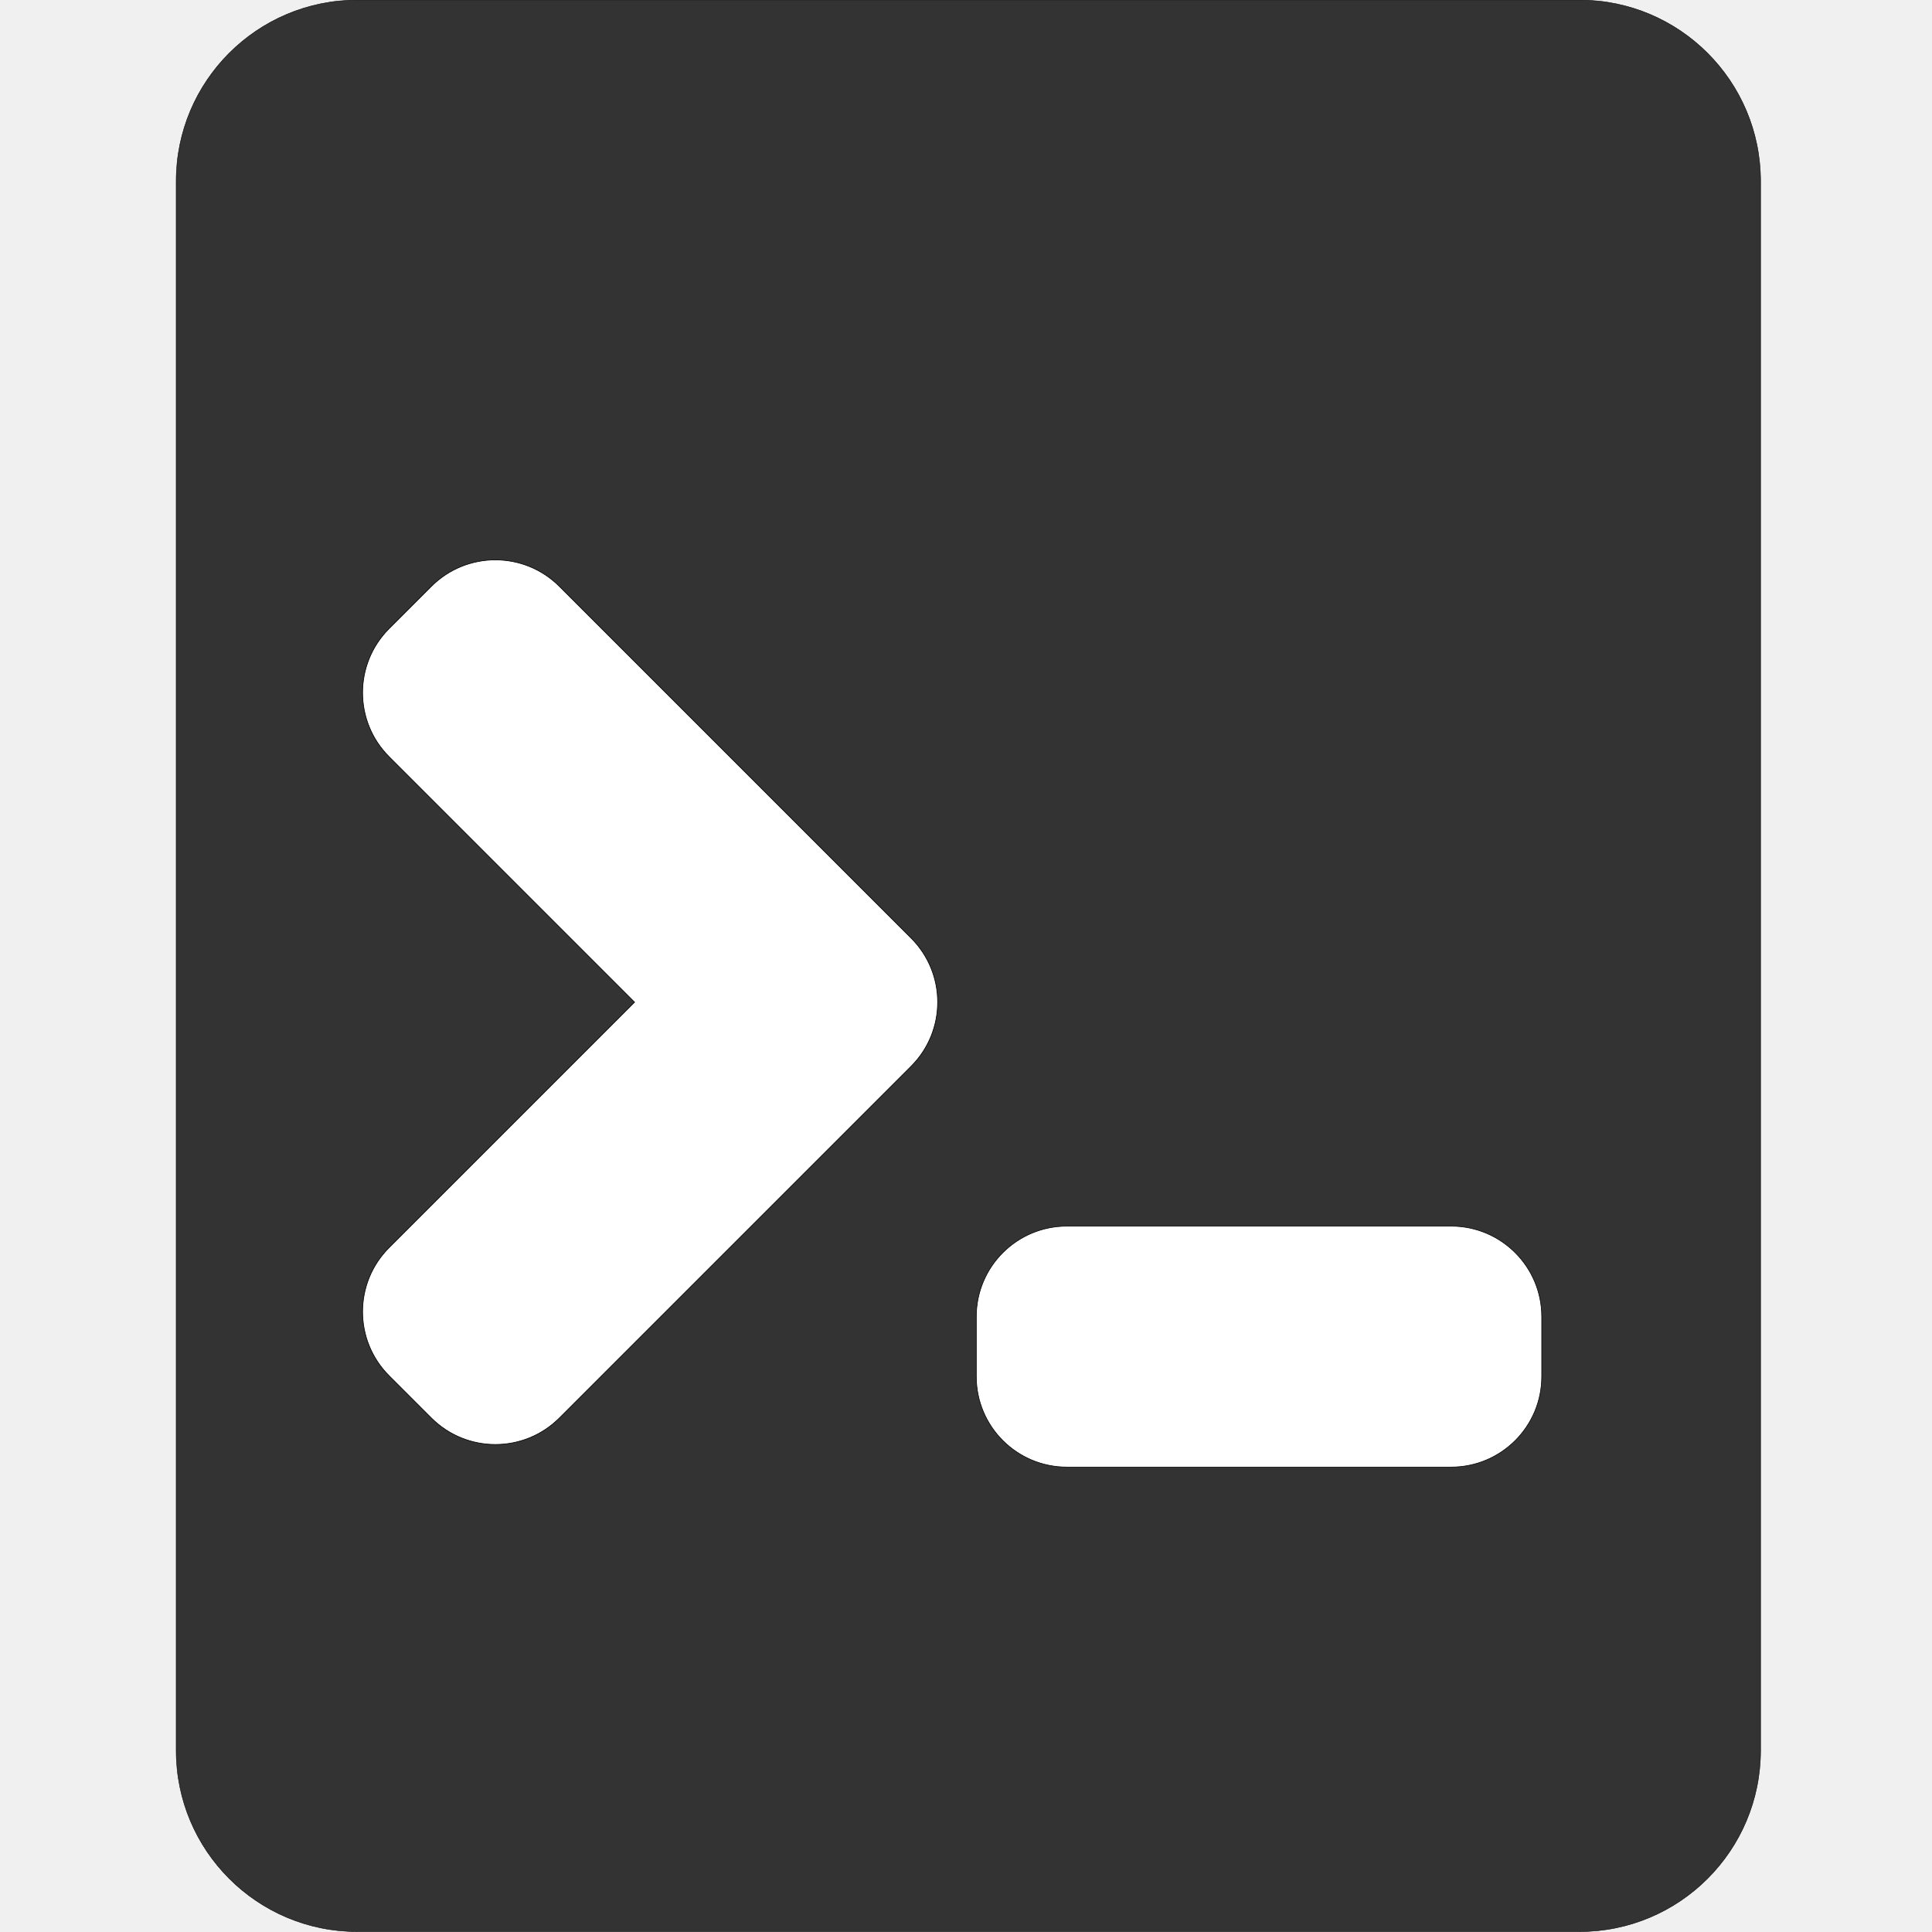
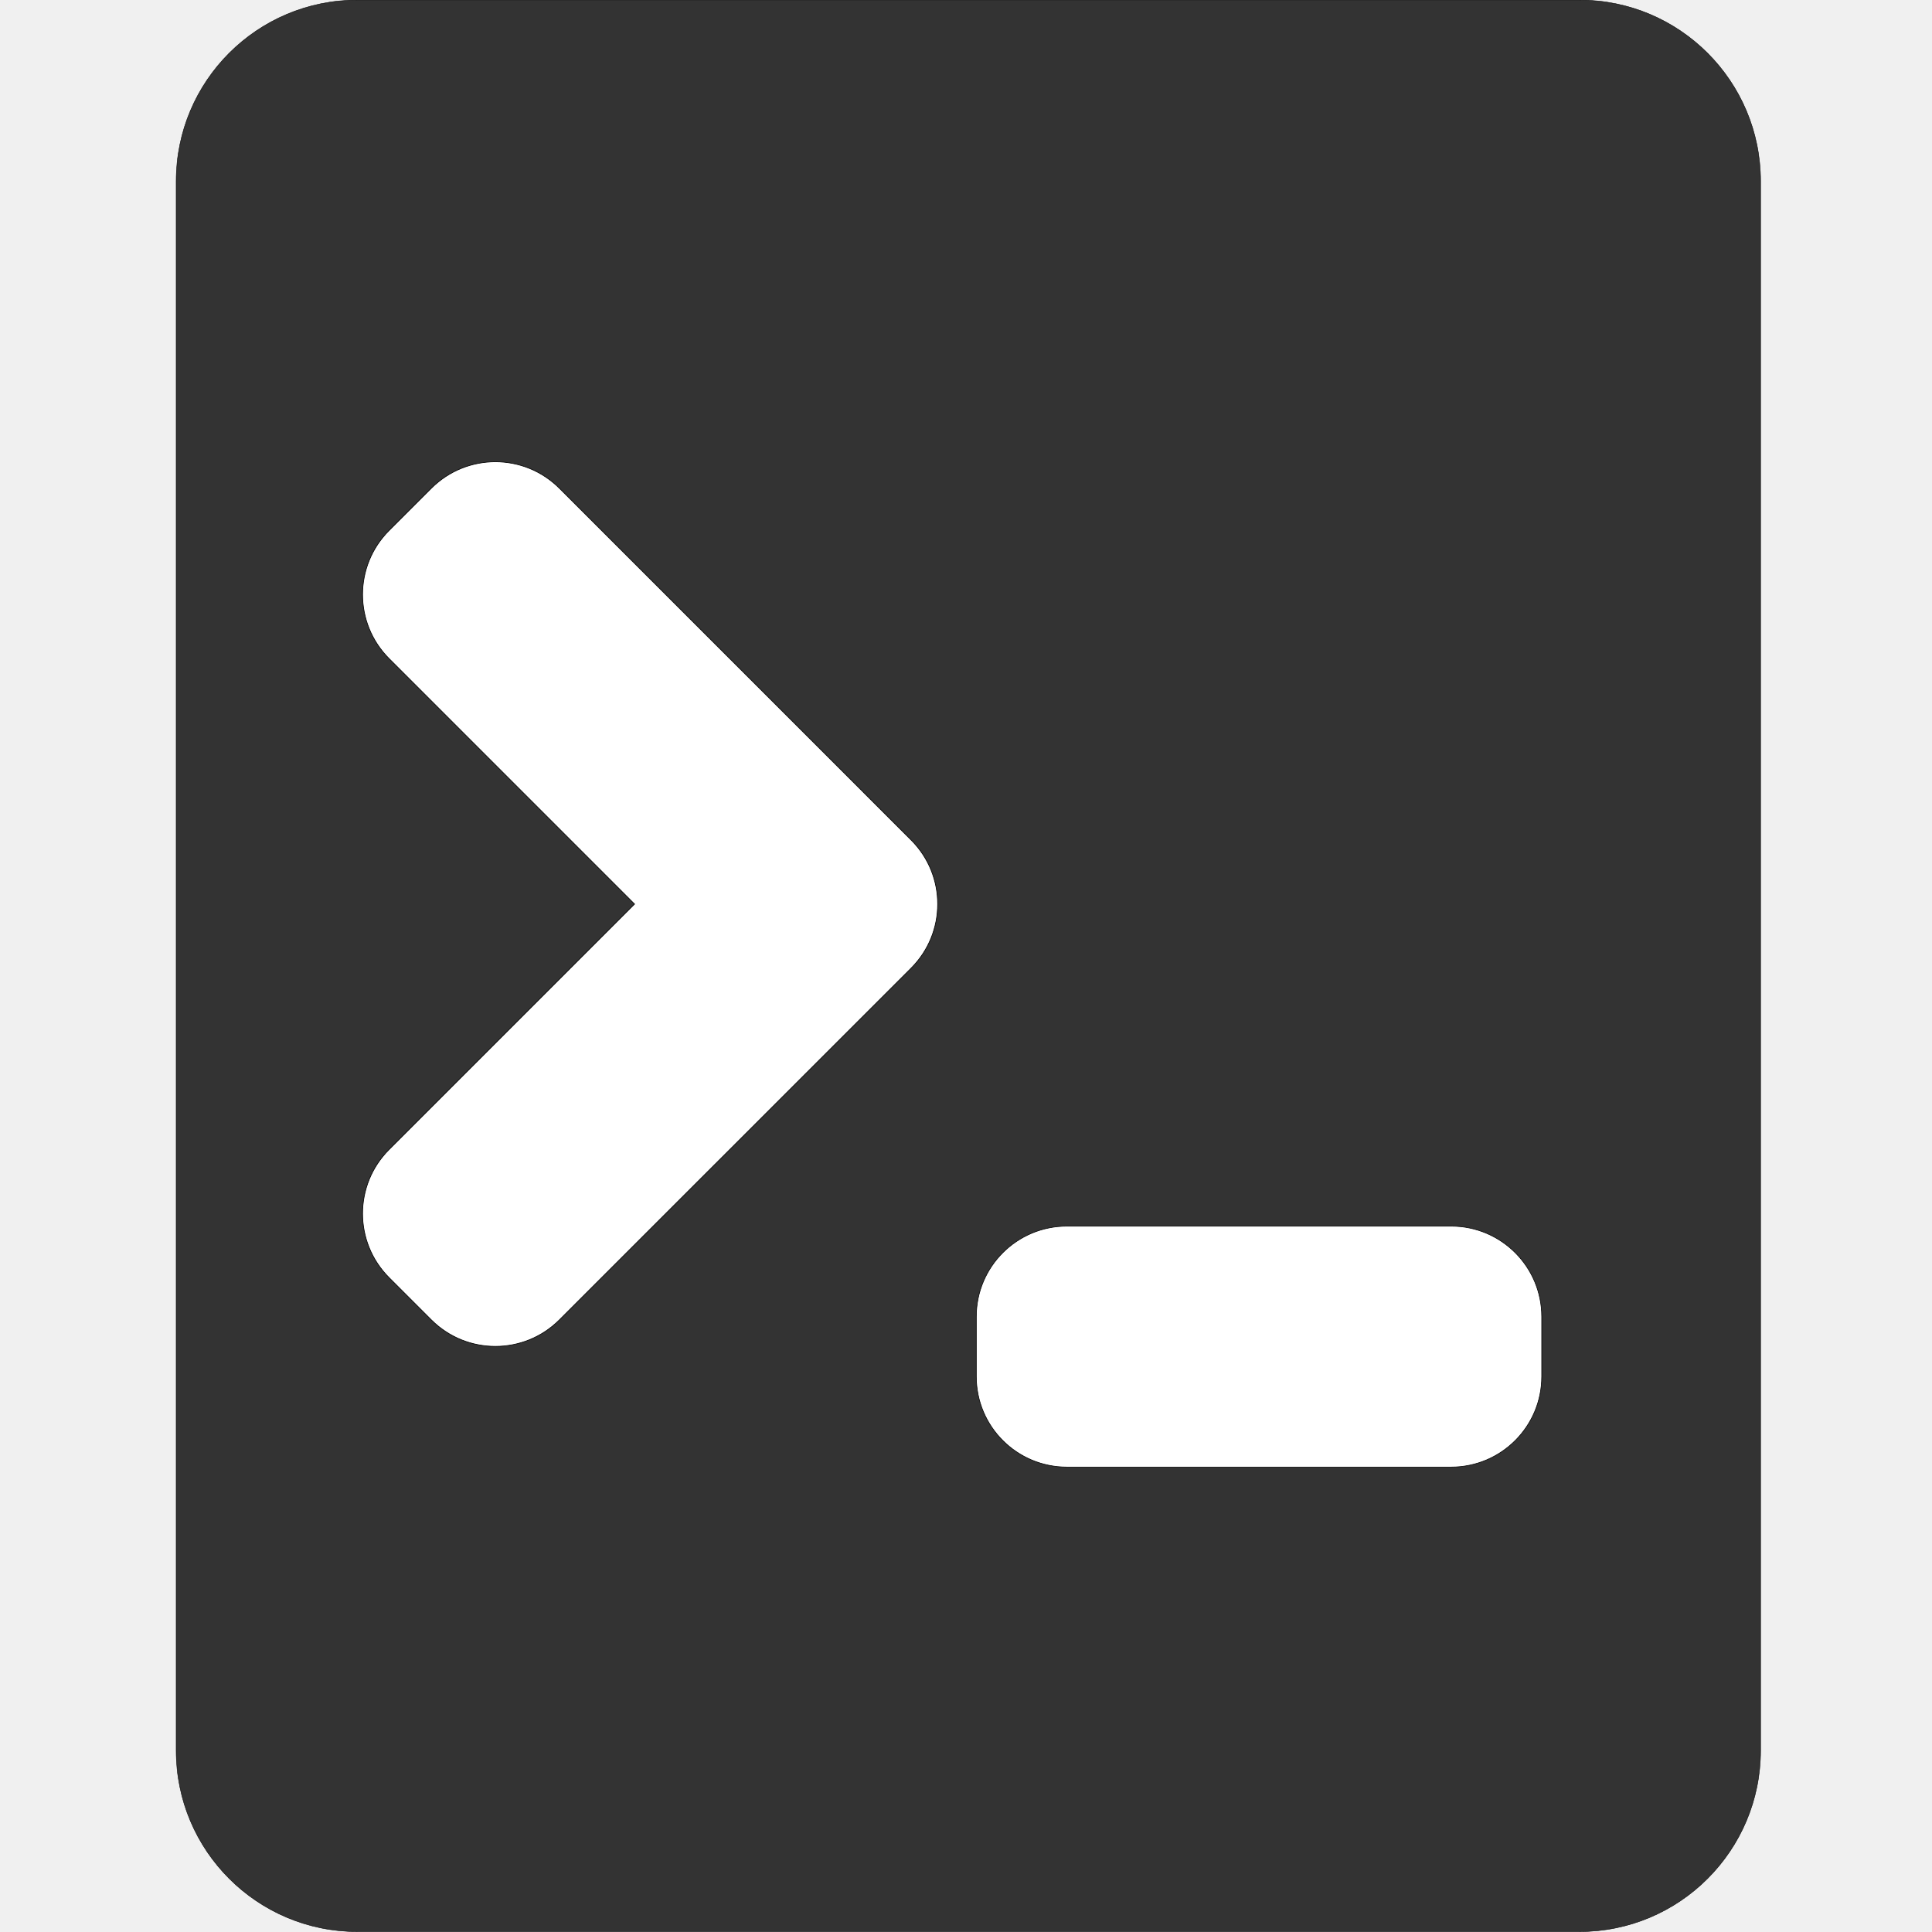
<svg xmlns="http://www.w3.org/2000/svg" viewBox="0 0 512 512" version="1.1" id="svg1" width="512" height="512">
  <defs id="defs1">
    </defs>
  <path id="rect1" style="fill:#333333;stroke:#000000;stroke-width:0.116" d="M 46.689,48.016 V 463.901 a 48,48 45 0 0 48,48 l 323.884,0 a 48,48 135 0 0 48,-48 V 48.016 a 48,48 45 0 0 -48,-48 H 94.689 a 48,48 135 0 0 -48,48 z" />
  <path style="fill:#ffffff;stroke:#000000;stroke-width:0.16" id="rect2-0" width="63.84" height="149.84" x="-388.787" y="258.733" transform="rotate(-90)" d="m -364.787,258.733 h 15.84 a 24,24 45 0 1 24,24 v 101.84 a 24,24 135 0 1 -24,24 h -15.84 a 24,24 45 0 1 -24,-24 V 282.733 a 24,24 135 0 1 24,-24 z" />
-   <path id="rect2-0-5" style="fill:#ffffff;stroke:#000000;stroke-width:0.175" d="m 114.306,155.403 -11.19,11.19 a 24,24 0 0 0 -2e-4,33.941 l 65.053,65.055 -65.053,65.053 a 24,24 0 0 0 0,33.941 l 11.19,11.19 a 24,24 0 0 0 33.941,0 l 65.053,-65.053 28.16,-28.16 a 24.001,24.001 0 0 0 3.7e-4,-33.941 l -28.161,-28.162 -65.053,-65.053 a 24,24 0 0 0 -33.941,0 z" />
+   <path id="rect2-0-5" style="fill:#ffffff;stroke:#000000;stroke-width:0.175" d="m 114.306,129.403 -11.19,11.19 a 24,24 0 0 0 -2e-4,33.941 l 65.053,65.055 -65.053,65.053 a 24,24 0 0 0 0,33.941 l 11.19,11.19 a 24,24 0 0 0 33.941,0 l 65.053,-65.053 28.16,-28.16 a 24.001,24.001 0 0 0 3.7e-4,-33.941 l -28.161,-28.162 -65.053,-65.053 a 24,24 0 0 0 -33.941,0 z" />
</svg>
